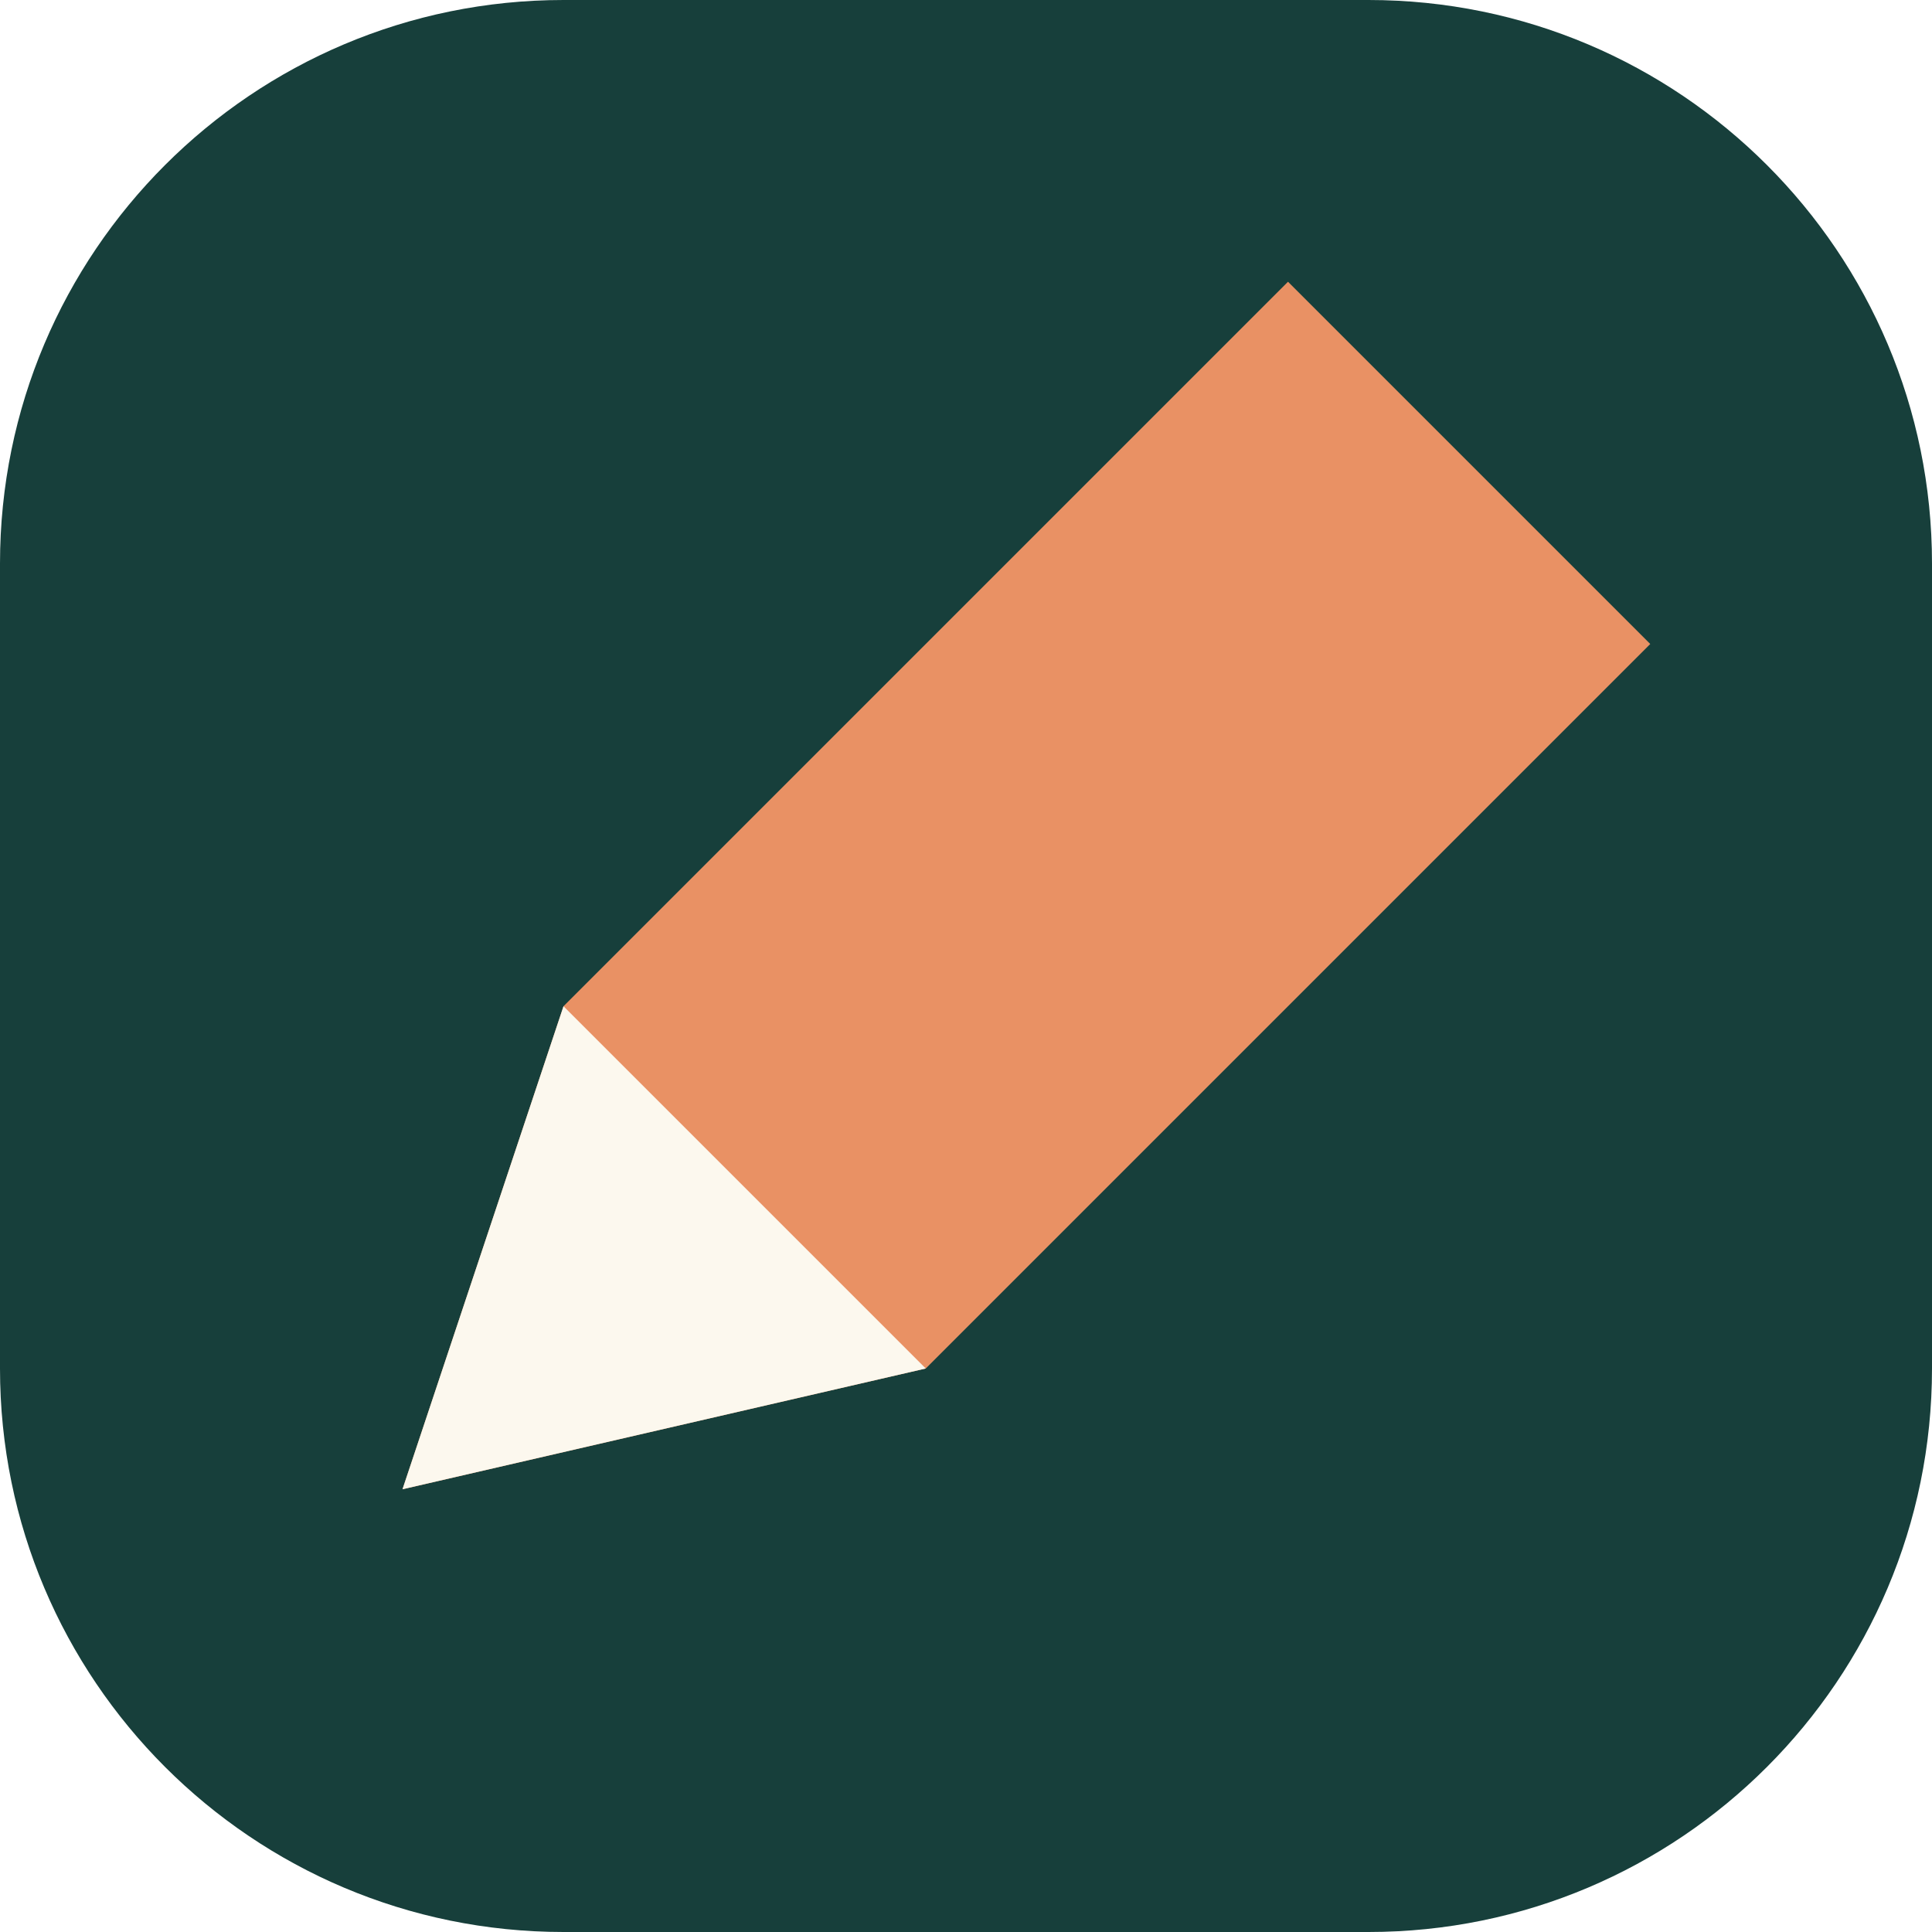
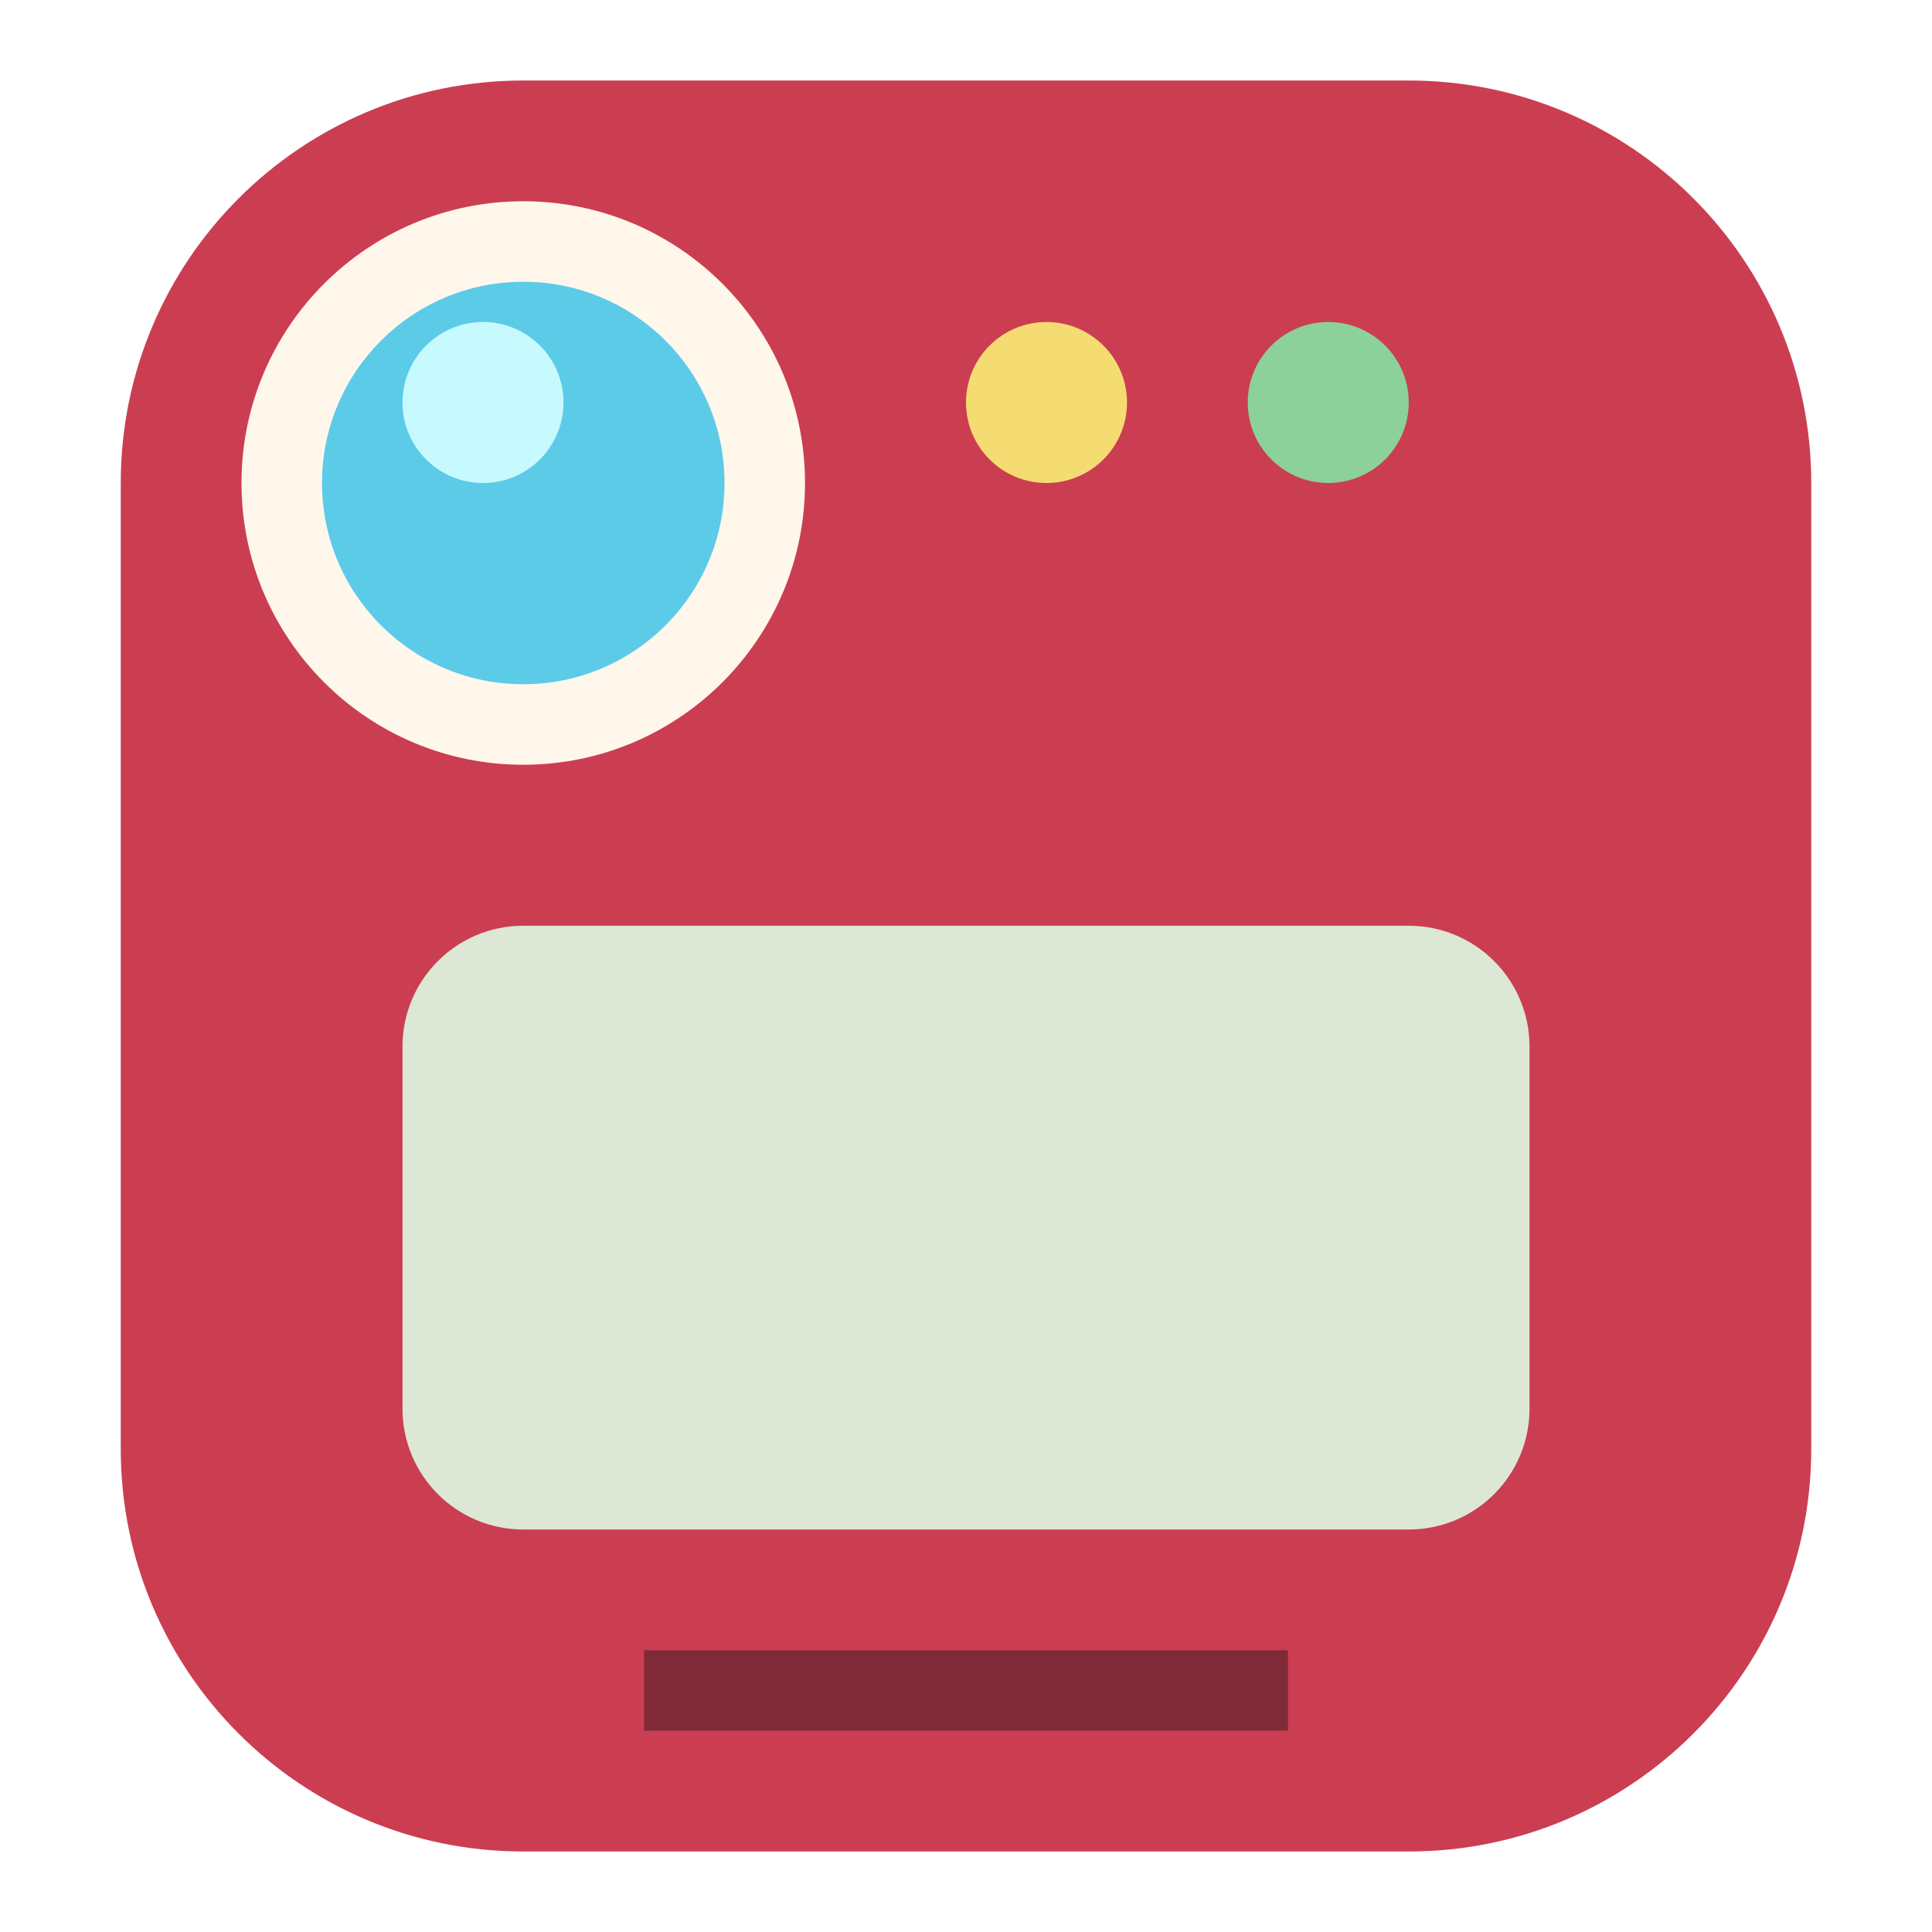
<svg xmlns="http://www.w3.org/2000/svg" viewBox="0 0 48 48">
-   <rect width="48" height="48" rx="14" fill="#173f3b" />
-   <path d="m10 37 4-12L32 7l9 9-18 18z" fill="#e99164" />
-   <path d="m10 37 4-12 9 9z" fill="#fcf8ee" />
+   <rect x="3" y="2" width="42" height="44" rx="10" fill="#cb3e52" />
+   <circle cx="13" cy="12" r="7" fill="#fff7ec" />
+   <circle cx="13" cy="12" r="5" fill="#5ccbe7" />
+   <circle cx="12" cy="10" r="2" fill="#c7faff" />
+   <circle cx="26" cy="10" r="2" fill="#f4dc72" />
+   <circle cx="33" cy="10" r="2" fill="#8bd199" />
+   <rect x="10" y="23" width="28" height="15" rx="3" fill="#dce8d5" />
+   <path d="M16 42h16" stroke="#802a38" stroke-width="2" />
</svg>
